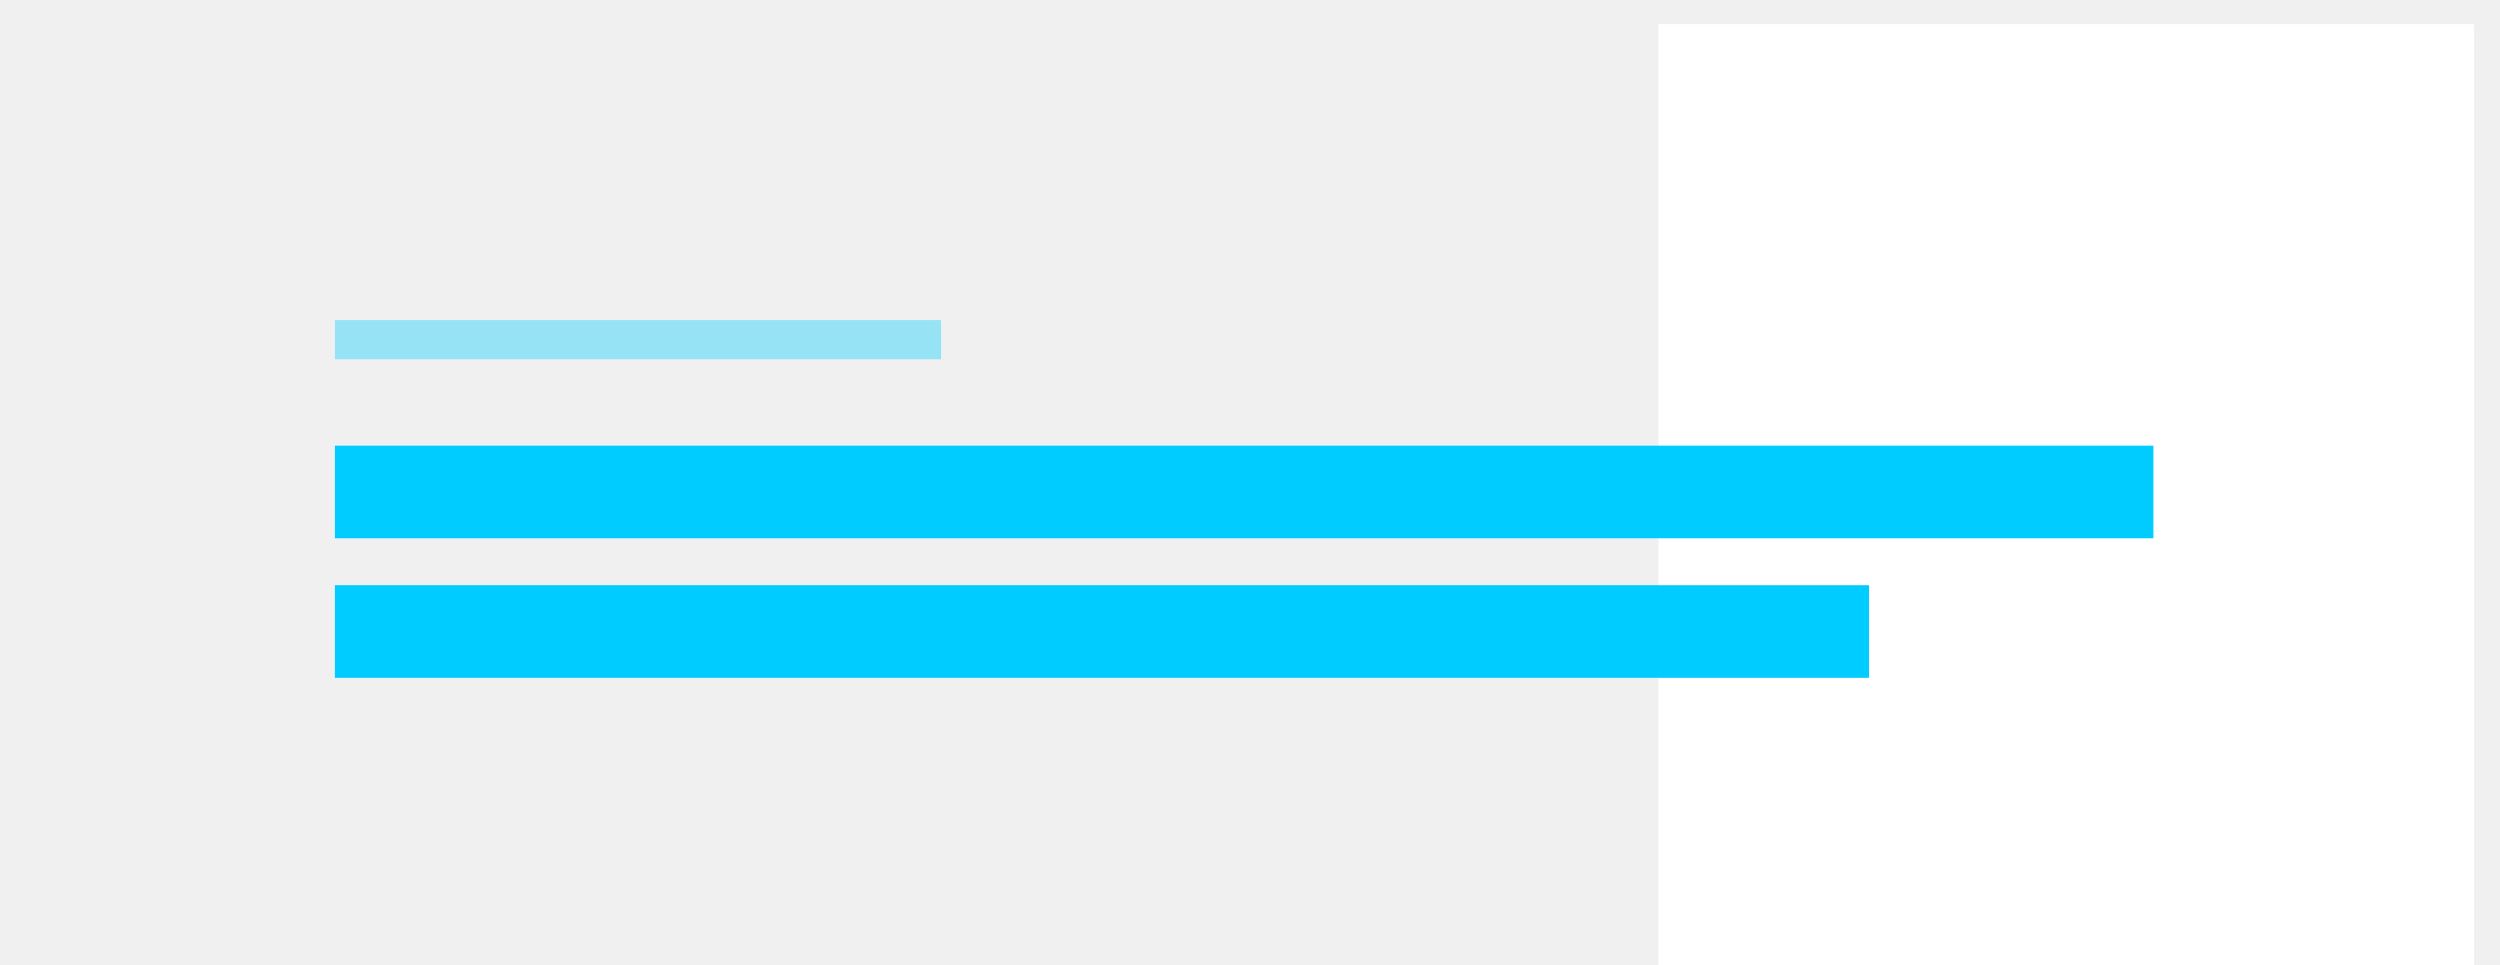
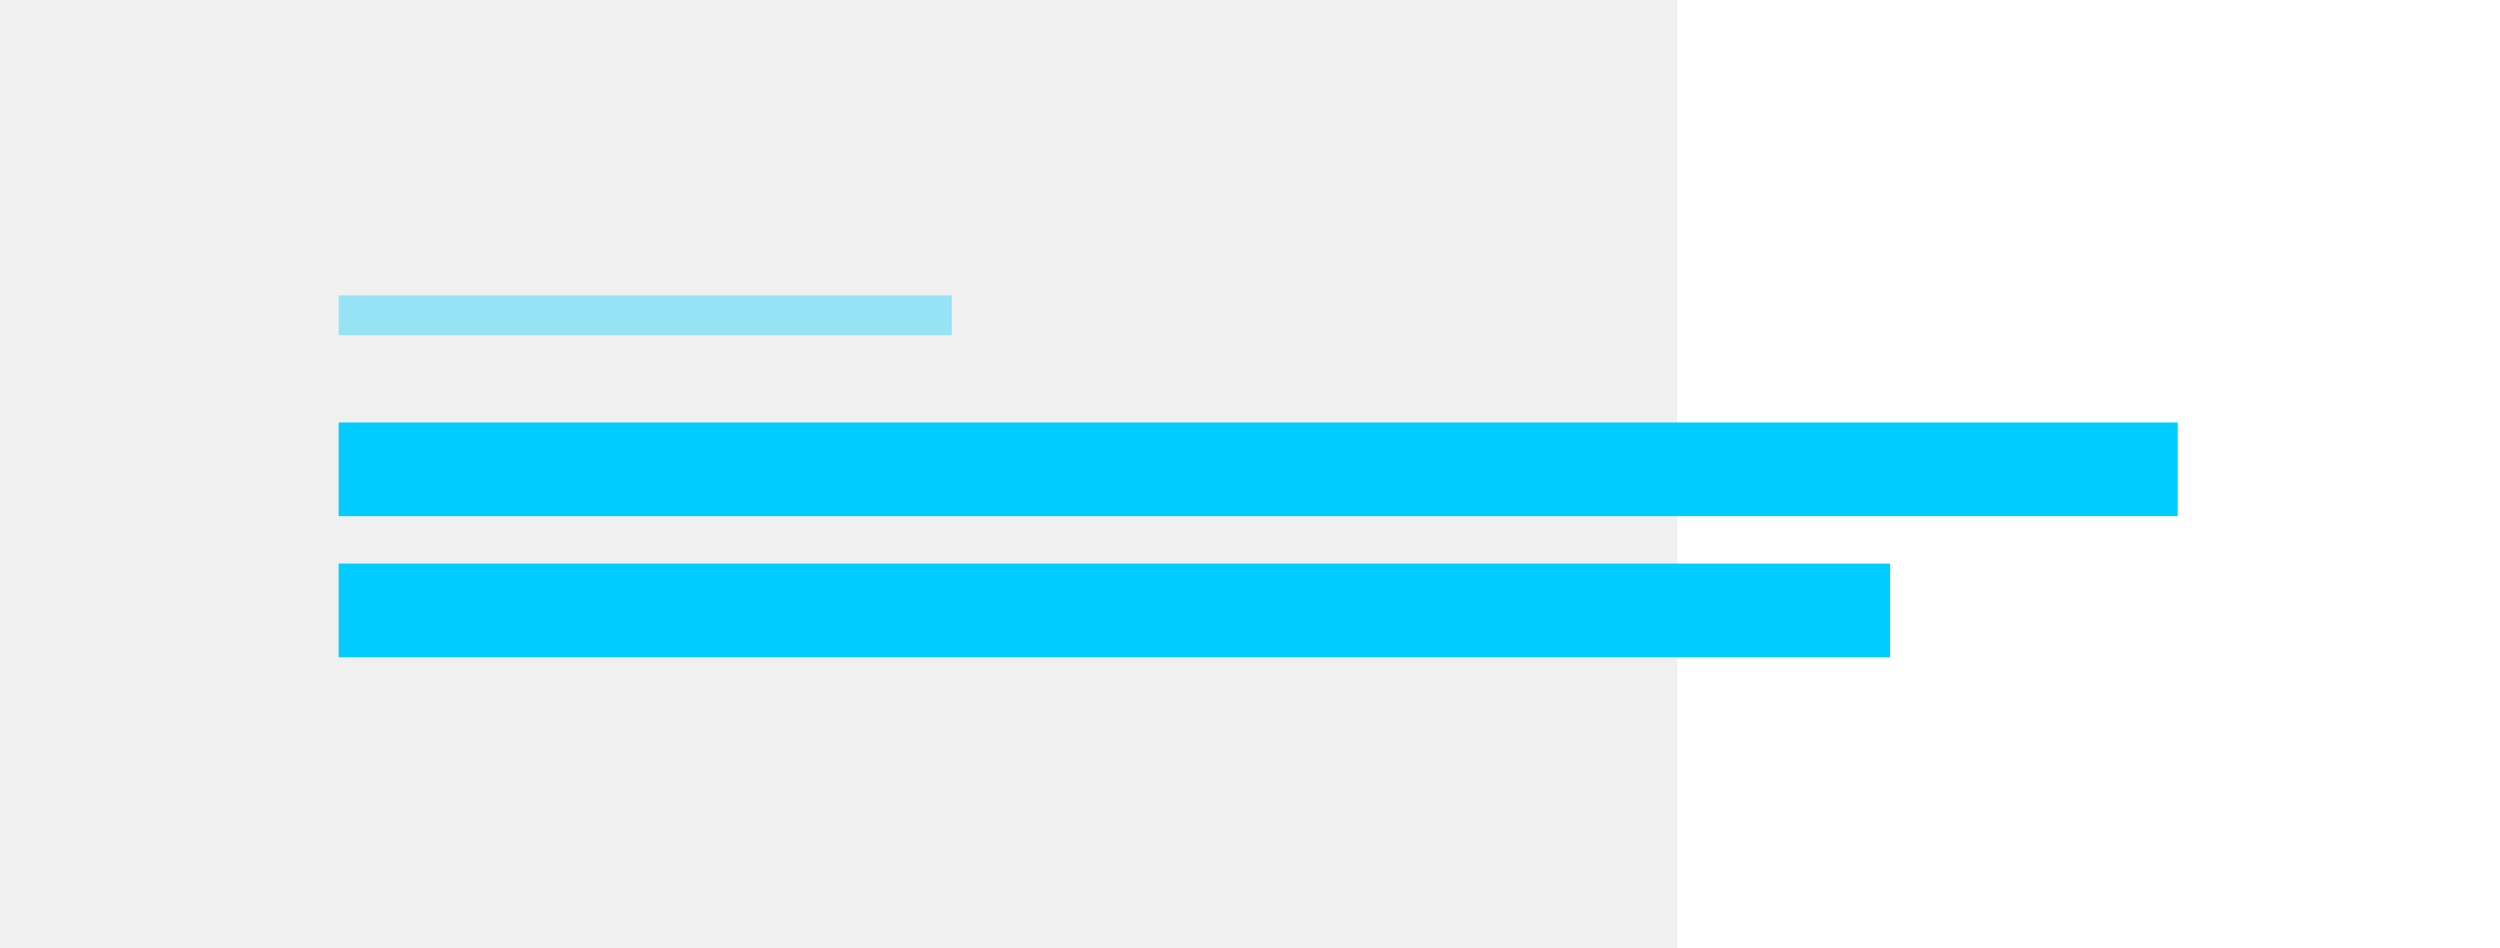
- <svg xmlns="http://www.w3.org/2000/svg" width="179.167" height="69.127" viewBox="106 153 179.167 69.127">
+ <svg xmlns="http://www.w3.org/2000/svg" width="177.167" height="67.127" viewBox="106 155 177.167 67.127">
  <g fill="none" fill-rule="evenodd">
    <path fill="#fff" d="M224.857 154.729h58.456v67.99H224.857z" />
    <path fill="#0cf" d="M130 184.94h130.327v6.637H130zm0 10h109.948v6.637H130z" />
    <path fill="#0cf" d="M130 175.94h43.447v2.81H130z" opacity=".372" />
  </g>
</svg>
